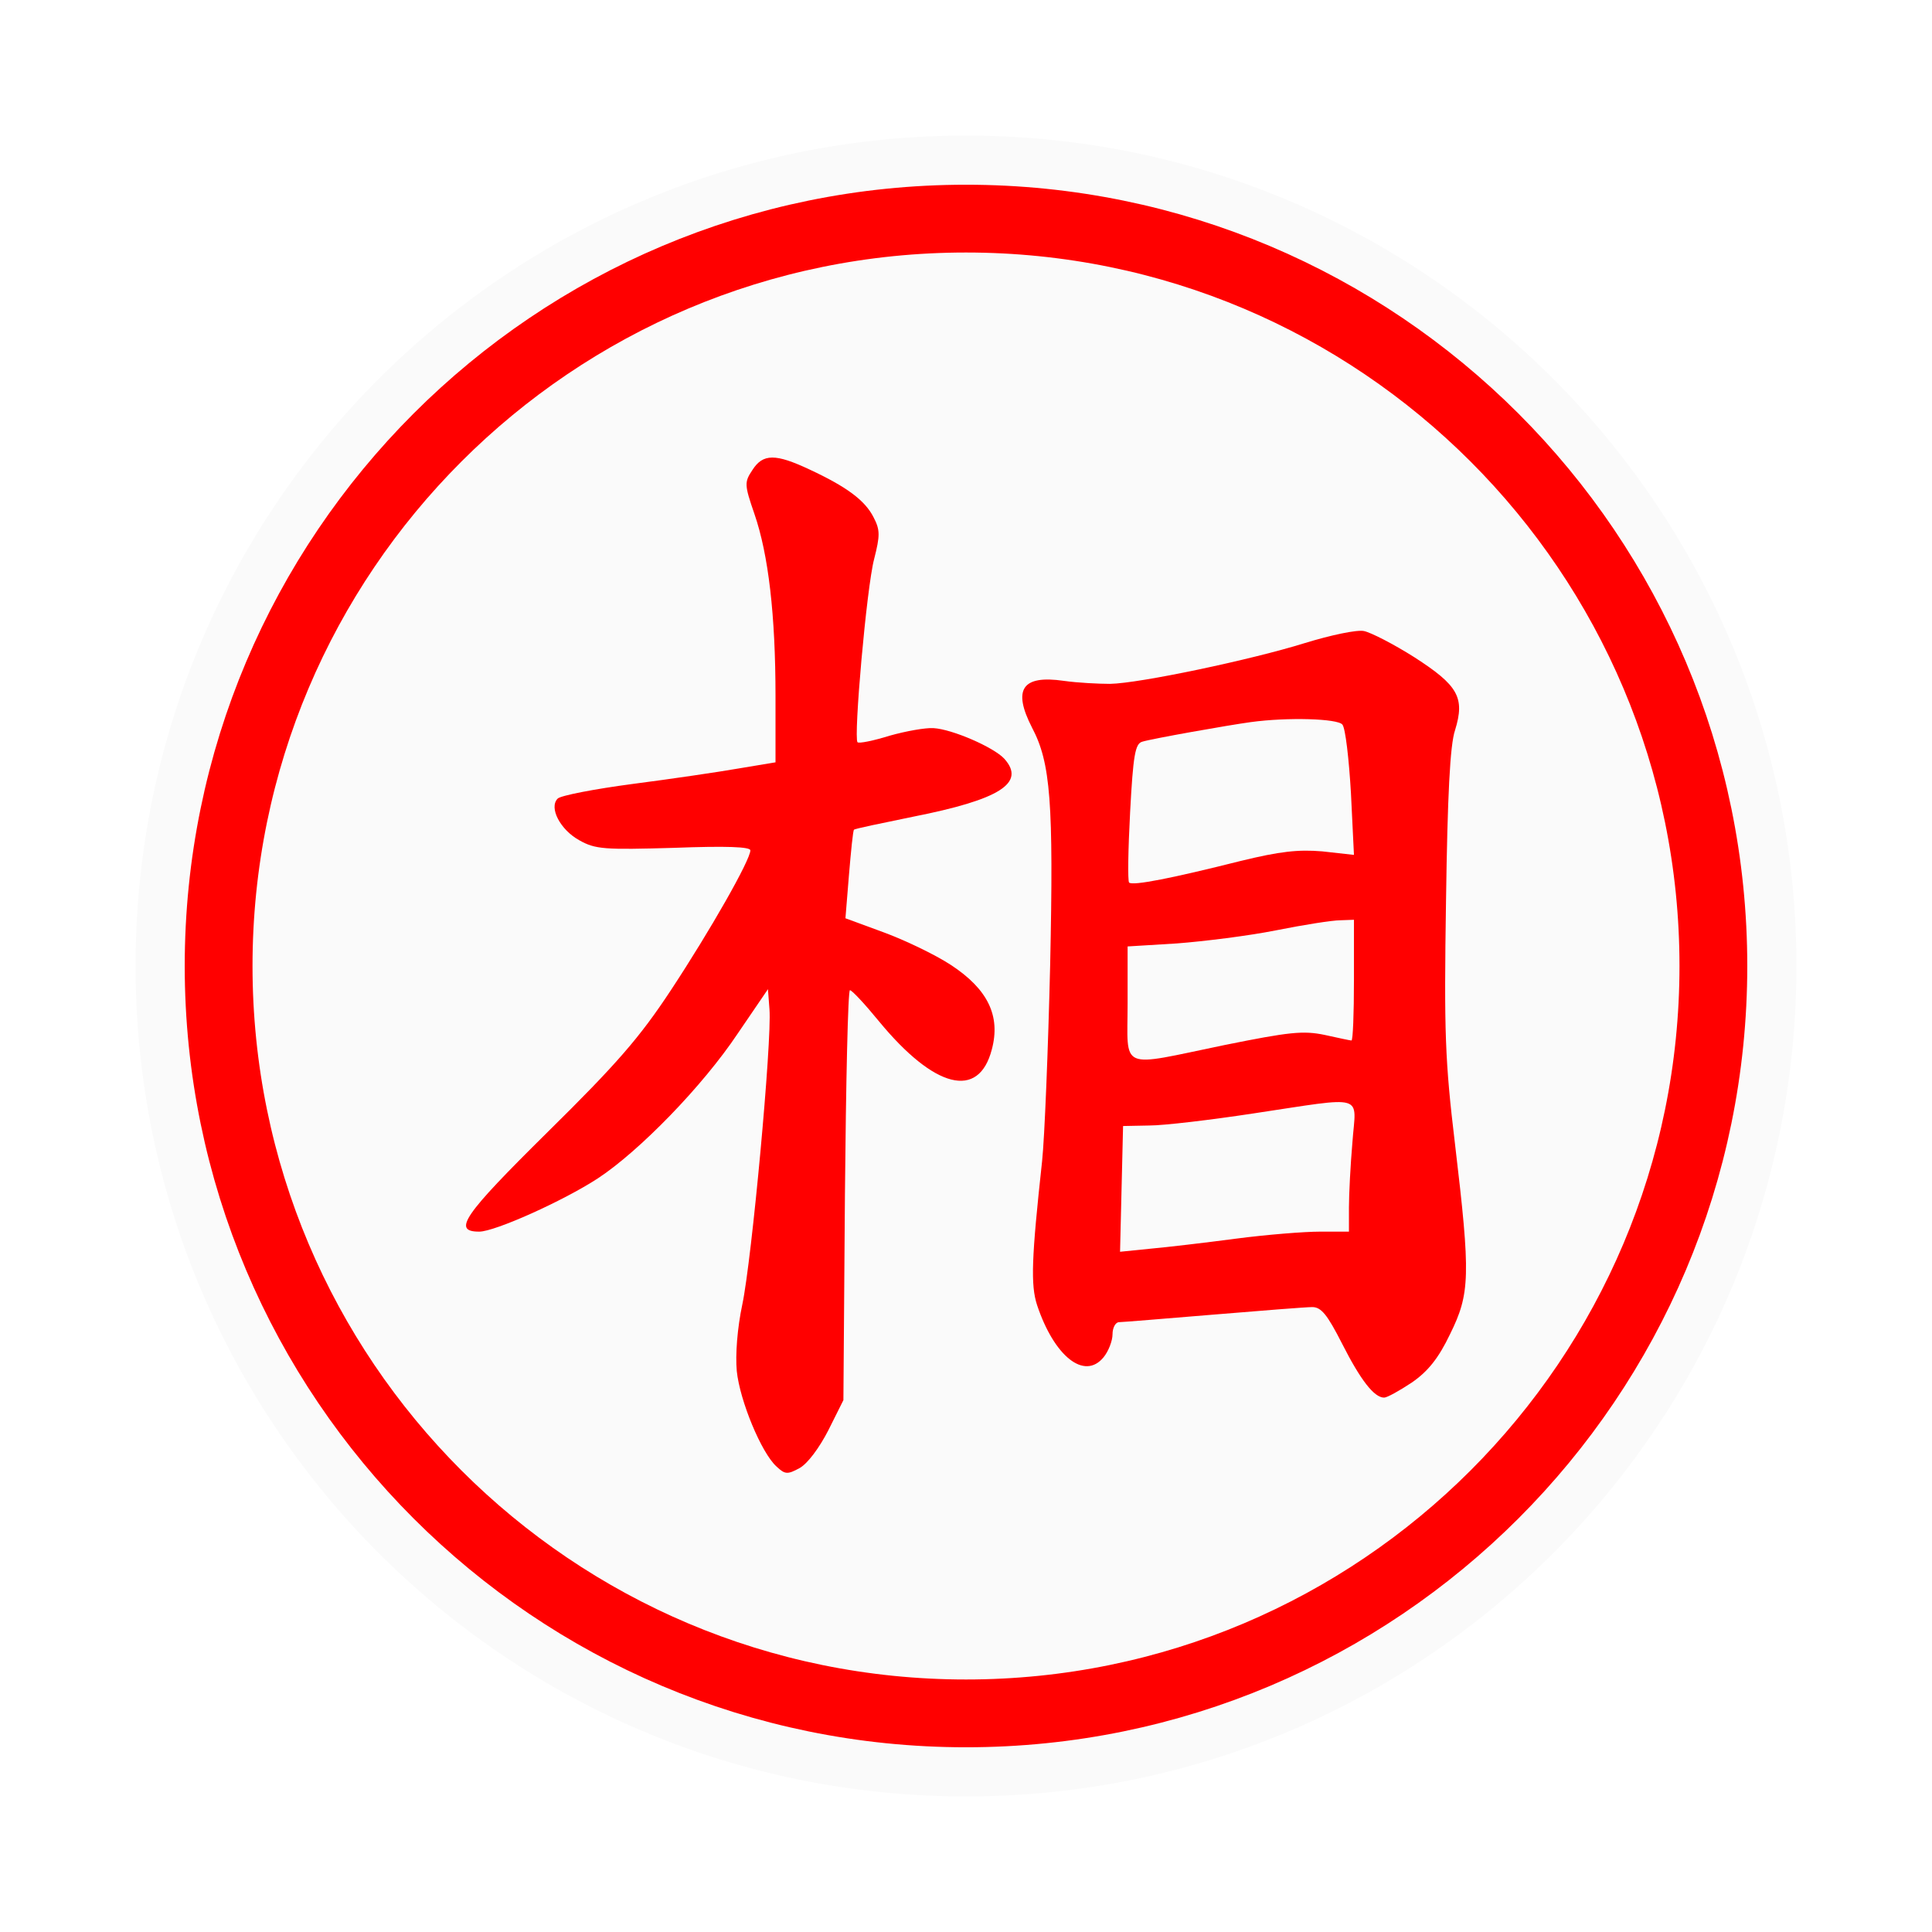
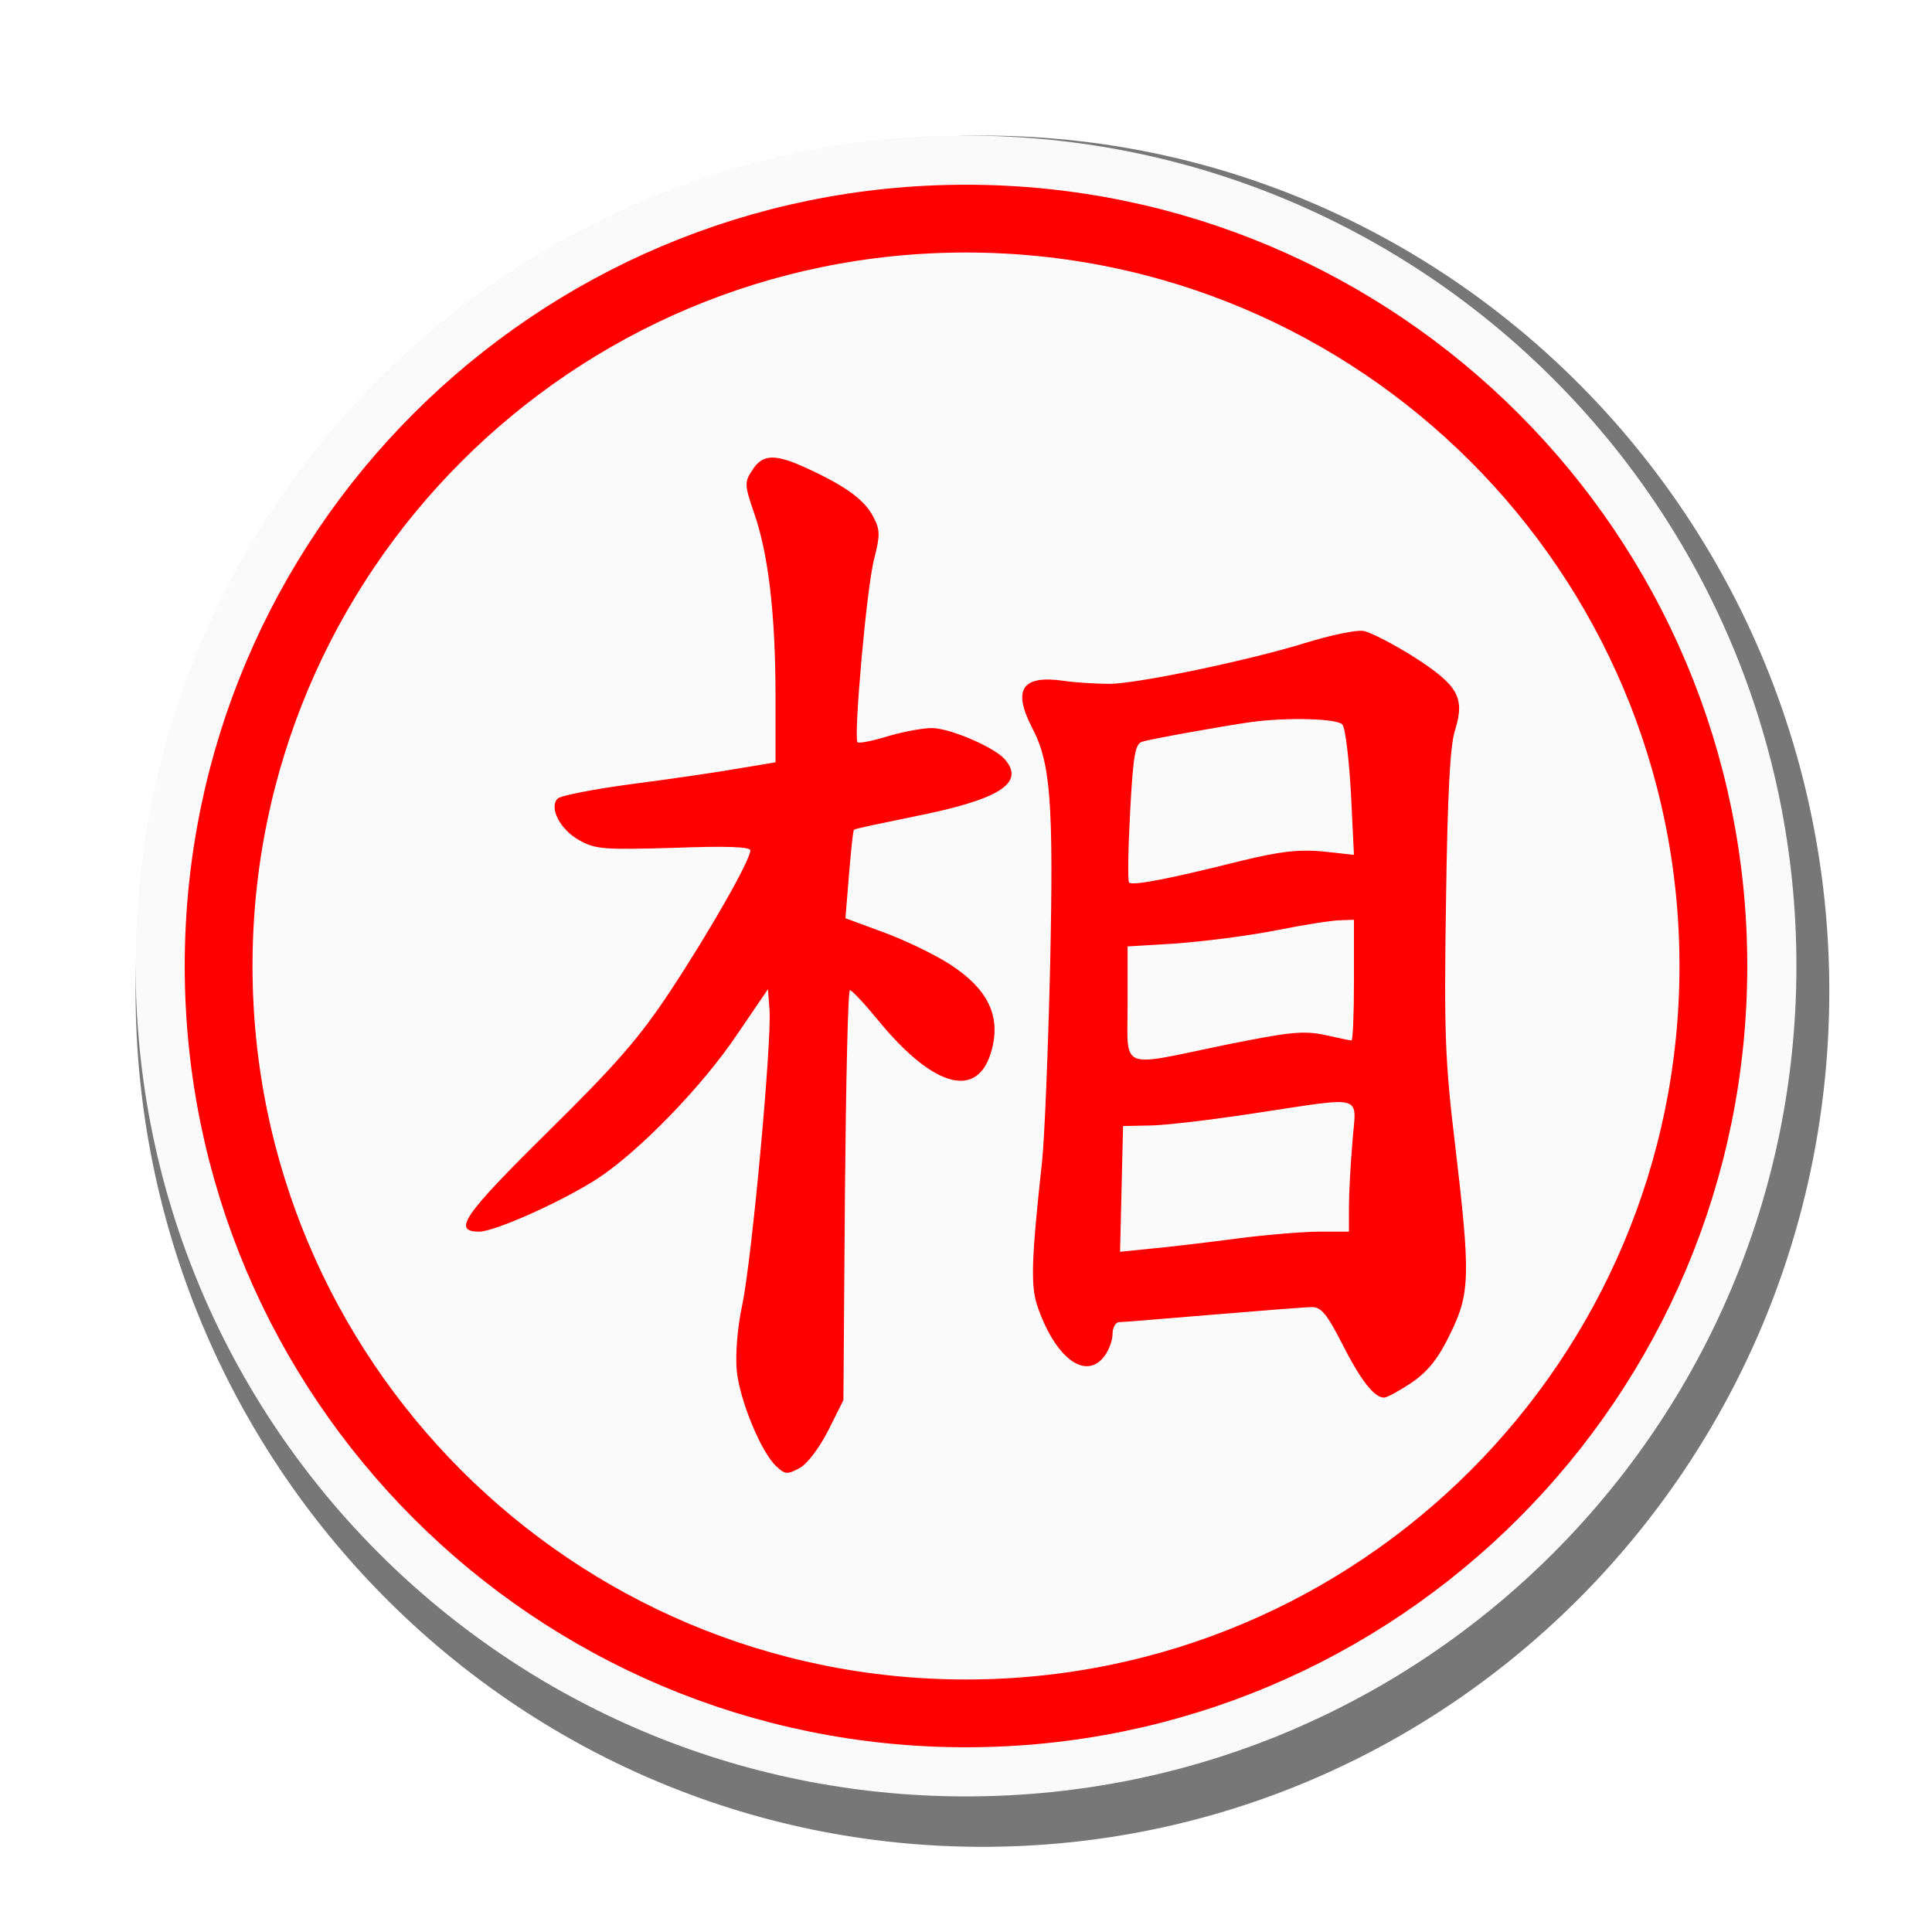
<svg xmlns="http://www.w3.org/2000/svg" width="100%" height="100%" viewBox="0 0 57 57" version="1.1" xml:space="preserve" style="fill-rule:evenodd;clip-rule:evenodd;">
-   <circle id="cir_1" cx="28.5" cy="28.5" r="24.5" style="fill:#fafafa;" />
-   <circle id="cir_2" cx="28.5" cy="28.5" r="22.05" style="fill:#fafafa;stroke:#f00;stroke-width:2px;" />
+   <g id="cir_1" transform="matrix(1.0198,0,0,1.03035,-0.0791987,-0.121408)">
+     <circle cx="28.5" cy="28.5" r="24.5" style="fill:rgb(119,119,119);" />
+   </g>
+   <circle id="cir_11" cx="28.5" cy="28.5" r="24.5" style="fill:rgb(250,250,250);" />
+   <circle id="cir_2" cx="28.5" cy="28.5" r="22.05" style="fill:rgb(250,250,250);stroke:rgb(255,0,0);stroke-width:2px;" />
  <g>
-     <path d="M22.197,13.869c-0.237,0.356 -0.237,0.431 0.06,1.291c0.415,1.202 0.623,2.983 0.623,5.387l0,1.944l-1.069,0.178c-0.593,0.104 -2.003,0.312 -3.146,0.46c-1.127,0.149 -2.122,0.342 -2.211,0.431c-0.267,0.267 0.074,0.92 0.638,1.231c0.475,0.268 0.742,0.282 2.79,0.223c1.558,-0.059 2.256,-0.03 2.256,0.074c0,0.282 -1.172,2.345 -2.345,4.126c-0.92,1.395 -1.588,2.166 -3.636,4.185c-2.493,2.463 -2.819,2.938 -2.018,2.938c0.46,0 2.478,-0.905 3.502,-1.573c1.217,-0.801 3.087,-2.716 4.126,-4.274l0.89,-1.306l0.045,0.594c0.074,0.935 -0.52,7.375 -0.802,8.711c-0.148,0.697 -0.207,1.484 -0.163,1.959c0.089,0.875 0.727,2.419 1.173,2.819c0.252,0.238 0.326,0.238 0.682,0.045c0.238,-0.134 0.579,-0.594 0.846,-1.113l0.445,-0.891l0.045,-6.054c0.03,-3.325 0.089,-6.04 0.148,-6.04c0.06,0 0.445,0.415 0.846,0.905c1.647,2.003 2.953,2.33 3.339,0.846c0.267,-0.994 -0.119,-1.781 -1.202,-2.493c-0.475,-0.312 -1.38,-0.742 -1.988,-0.965l-1.128,-0.415l0.104,-1.277c0.059,-0.697 0.118,-1.306 0.148,-1.335c0.015,-0.03 0.816,-0.193 1.751,-0.386c2.553,-0.505 3.324,-0.994 2.686,-1.707c-0.312,-0.341 -1.543,-0.875 -2.092,-0.905c-0.238,-0.015 -0.817,0.089 -1.291,0.223c-0.475,0.148 -0.906,0.237 -0.95,0.193c-0.119,-0.134 0.267,-4.556 0.49,-5.402c0.178,-0.698 0.178,-0.861 -0.015,-1.232c-0.253,-0.504 -0.802,-0.905 -1.885,-1.41c-1.009,-0.475 -1.38,-0.475 -1.692,0.015Z" style="fill:#f00;fill-rule:nonzero;" />
-     <path d="M38.492,18.974c-1.573,0.49 -4.868,1.187 -5.743,1.202c-0.327,0 -0.95,-0.03 -1.366,-0.089c-1.231,-0.178 -1.513,0.252 -0.935,1.38c0.549,1.039 0.638,2.197 0.535,7.005c-0.06,2.493 -0.164,5.09 -0.238,5.787c-0.312,2.864 -0.341,3.651 -0.148,4.245c0.504,1.513 1.395,2.226 1.959,1.543c0.148,-0.178 0.267,-0.49 0.267,-0.683c0,-0.193 0.089,-0.356 0.193,-0.356c0.089,0 1.35,-0.104 2.775,-0.222c1.424,-0.119 2.745,-0.223 2.923,-0.223c0.267,0 0.445,0.223 0.876,1.068c0.549,1.084 0.95,1.603 1.246,1.603c0.089,0 0.46,-0.208 0.817,-0.445c0.474,-0.327 0.786,-0.712 1.127,-1.425c0.594,-1.202 0.609,-1.721 0.149,-5.594c-0.297,-2.479 -0.327,-3.295 -0.267,-7.198c0.044,-3.101 0.118,-4.6 0.267,-5.031c0.297,-0.964 0.089,-1.32 -1.202,-2.151c-0.609,-0.386 -1.277,-0.728 -1.484,-0.772c-0.208,-0.045 -0.98,0.119 -1.751,0.356Zm1.113,2.404c0.089,0.104 0.193,1.009 0.252,2.018l0.089,1.826l-0.935,-0.104c-0.712,-0.059 -1.247,0 -2.404,0.282c-2.003,0.504 -3.191,0.742 -3.295,0.638c-0.044,-0.045 -0.029,-0.979 0.03,-2.078c0.089,-1.677 0.149,-2.018 0.356,-2.077c0.282,-0.089 2.553,-0.49 3.206,-0.579c1.083,-0.148 2.567,-0.104 2.701,0.074Zm0.341,7.539c0,0.979 -0.03,1.781 -0.074,1.781c-0.03,0 -0.386,-0.074 -0.787,-0.164c-0.638,-0.133 -1.039,-0.089 -2.953,0.297c-3.161,0.653 -2.864,0.787 -2.864,-1.231l0,-1.677l1.454,-0.089c0.787,-0.06 2.108,-0.223 2.924,-0.386c0.816,-0.163 1.662,-0.297 1.899,-0.297l0.401,-0.015l0,1.781Zm-0.045,4.778c-0.059,0.683 -0.103,1.544 -0.103,1.93l0,0.712l-0.846,0c-0.475,0 -1.588,0.089 -2.493,0.208c-0.891,0.118 -2.034,0.252 -2.523,0.296l-0.891,0.09l0.089,-3.71l0.772,-0.015c0.43,0 1.811,-0.164 3.072,-0.356c3.369,-0.505 3.027,-0.594 2.923,0.845Z" style="fill:#f00;fill-rule:nonzero;" />
+     <path d="M22.197,13.869C21.96,14.225 21.96,14.3 22.257,15.16C22.672,16.362 22.88,18.143 22.88,20.547L22.88,22.491L21.811,22.669C21.218,22.773 19.808,22.981 18.665,23.129C17.538,23.278 16.543,23.471 16.454,23.56C16.187,23.827 16.528,24.48 17.092,24.791C17.567,25.059 17.834,25.073 19.882,25.014C21.44,24.955 22.138,24.984 22.138,25.088C22.138,25.37 20.966,27.433 19.793,29.214C18.873,30.609 18.205,31.38 16.157,33.399C13.664,35.862 13.338,36.337 14.139,36.337C14.599,36.337 16.617,35.432 17.641,34.764C18.858,33.963 20.728,32.048 21.767,30.49L22.657,29.184L22.702,29.778C22.776,30.713 22.182,37.153 21.9,38.489C21.752,39.186 21.693,39.973 21.737,40.448C21.826,41.323 22.464,42.867 22.91,43.267C23.162,43.505 23.236,43.505 23.592,43.312C23.83,43.178 24.171,42.718 24.438,42.199L24.883,41.308L24.928,35.254C24.958,31.929 25.017,29.214 25.076,29.214C25.136,29.214 25.521,29.629 25.922,30.119C27.569,32.122 28.875,32.449 29.261,30.965C29.528,29.971 29.142,29.184 28.059,28.472C27.584,28.16 26.679,27.73 26.071,27.507L24.943,27.092L25.047,25.815C25.106,25.118 25.165,24.509 25.195,24.48C25.21,24.45 26.011,24.287 26.946,24.094C29.499,23.589 30.27,23.1 29.632,22.387C29.32,22.046 28.089,21.512 27.54,21.482C27.302,21.467 26.723,21.571 26.249,21.705C25.774,21.853 25.343,21.942 25.299,21.898C25.18,21.764 25.566,17.342 25.789,16.496C25.967,15.798 25.967,15.635 25.774,15.264C25.521,14.76 24.972,14.359 23.889,13.854C22.88,13.379 22.509,13.379 22.197,13.869Z" style="fill:rgb(255,0,0);fill-rule:nonzero;" />
+     <path d="M38.492,18.974C36.919,19.464 33.624,20.161 32.749,20.176C32.422,20.176 31.799,20.146 31.383,20.087C30.152,19.909 29.87,20.339 30.448,21.467C30.997,22.506 31.086,23.664 30.983,28.472C30.923,30.965 30.819,33.562 30.745,34.259C30.433,37.123 30.404,37.91 30.597,38.504C31.101,40.017 31.992,40.73 32.556,40.047C32.704,39.869 32.823,39.557 32.823,39.364C32.823,39.171 32.912,39.008 33.016,39.008C33.105,39.008 34.366,38.904 35.791,38.786C37.215,38.667 38.536,38.563 38.714,38.563C38.981,38.563 39.159,38.786 39.59,39.631C40.139,40.715 40.54,41.234 40.836,41.234C40.925,41.234 41.296,41.026 41.653,40.789C42.127,40.462 42.439,40.077 42.78,39.364C43.374,38.162 43.389,37.643 42.929,33.77C42.632,31.291 42.602,30.475 42.662,26.572C42.706,23.471 42.78,21.972 42.929,21.541C43.226,20.577 43.018,20.221 41.727,19.39C41.118,19.004 40.45,18.662 40.243,18.618C40.035,18.573 39.263,18.737 38.492,18.974ZM39.605,21.378C39.694,21.482 39.798,22.387 39.857,23.396L39.946,25.222L39.011,25.118C38.299,25.059 37.764,25.118 36.607,25.4C34.604,25.904 33.416,26.142 33.312,26.038C33.268,25.993 33.283,25.059 33.342,23.96C33.431,22.283 33.491,21.942 33.698,21.883C33.98,21.794 36.251,21.393 36.904,21.304C37.987,21.156 39.471,21.2 39.605,21.378ZM39.946,28.917C39.946,29.896 39.916,30.698 39.872,30.698C39.842,30.698 39.486,30.624 39.085,30.534C38.447,30.401 38.046,30.445 36.132,30.831C32.971,31.484 33.268,31.618 33.268,29.6L33.268,27.923L34.722,27.834C35.509,27.774 36.83,27.611 37.646,27.448C38.462,27.285 39.308,27.151 39.545,27.151L39.946,27.136L39.946,28.917ZM39.901,33.695C39.842,34.378 39.798,35.239 39.798,35.625L39.798,36.337L38.952,36.337C38.477,36.337 37.364,36.426 36.459,36.545C35.568,36.663 34.425,36.797 33.936,36.841L33.045,36.931L33.134,33.221L33.906,33.206C34.336,33.206 35.717,33.042 36.978,32.85C40.347,32.345 40.005,32.256 39.901,33.695Z" style="fill:rgb(255,0,0);fill-rule:nonzero;" />
  </g>
</svg>
